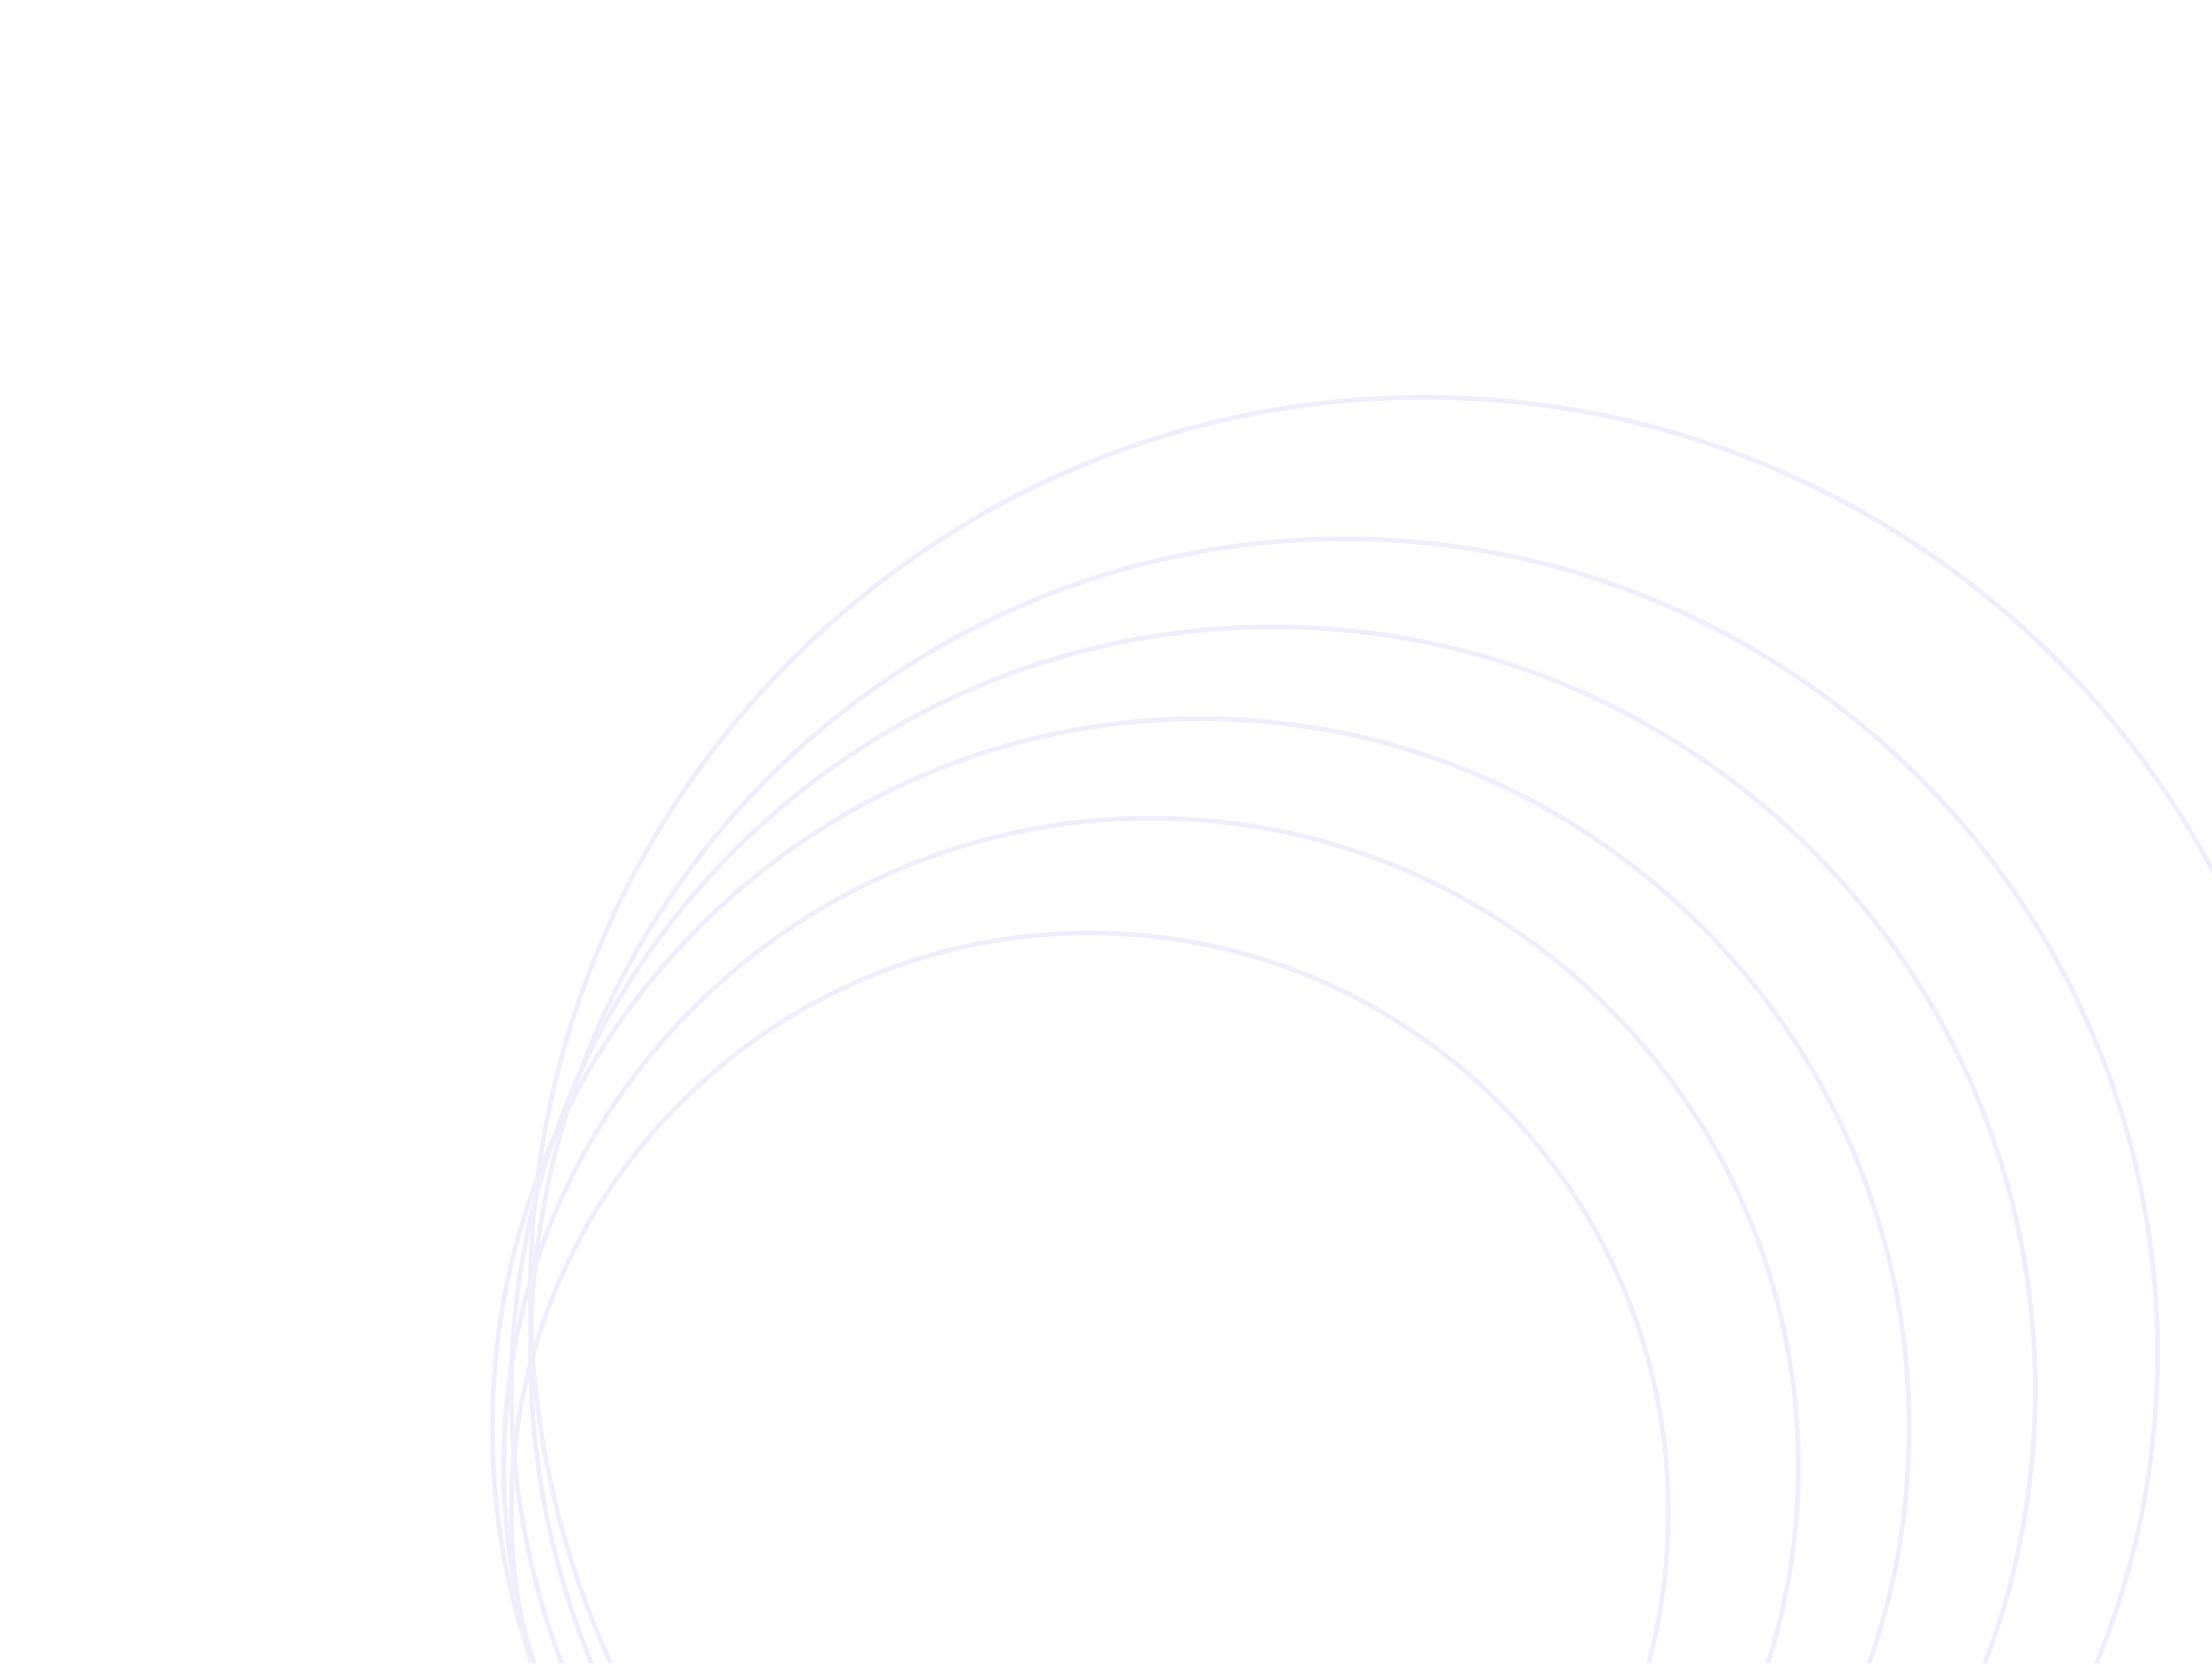
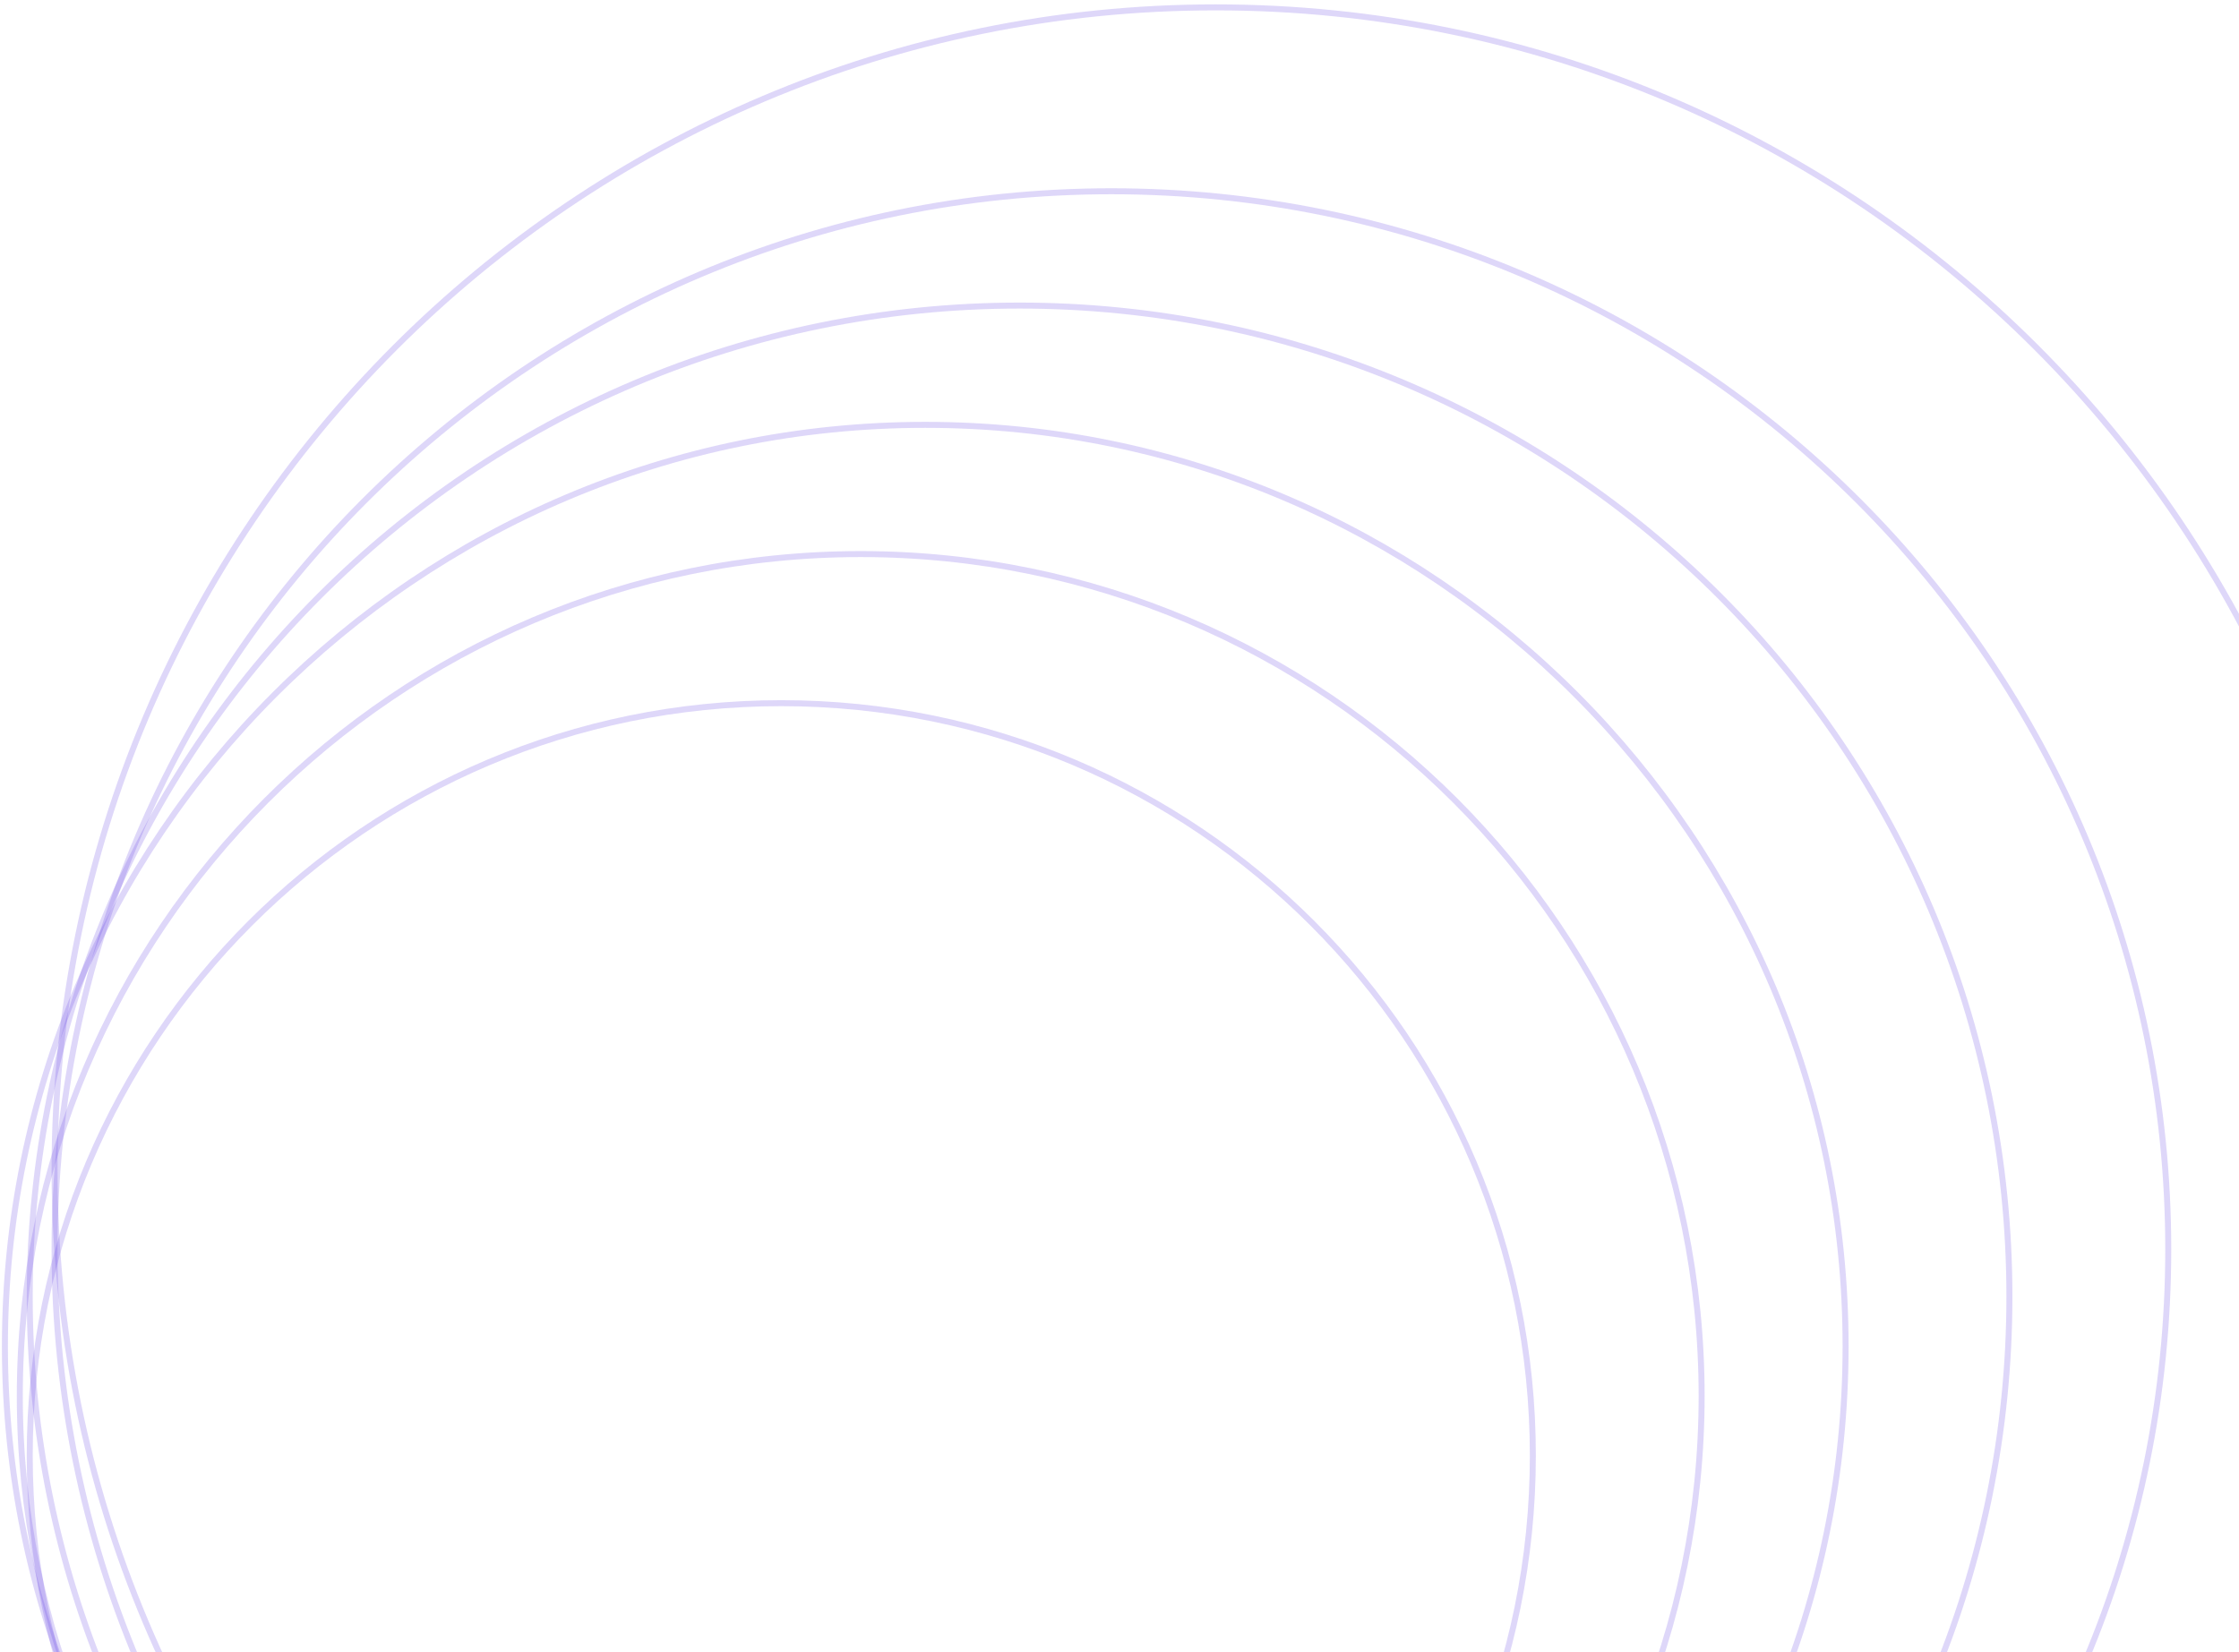
- <svg xmlns="http://www.w3.org/2000/svg" width="480" height="361" viewBox="0 0 480 361" fill="none">
-   <g opacity="0.1">
-     <mask id="mask0_1_470" style="mask-type:alpha" maskUnits="userSpaceOnUse" x="0" y="0" width="480" height="361">
-       <rect x="479.5" y="0.5" width="360" height="479" transform="rotate(90 479.5 0.5)" fill="url(#paint0_linear_1_470)" stroke="#6246E5" />
-     </mask>
-     <g mask="url(#mask0_1_470)">
-       <path d="M236.505 453.92C167.172 453.92 110.966 397.635 110.966 328.202C110.966 258.769 167.172 202.484 236.505 202.484C305.838 202.484 362.045 258.769 362.045 328.202C362.045 397.635 305.838 453.92 236.505 453.92Z" stroke="#6246E5" />
-       <path d="M249.773 458.902C172.197 458.902 109.307 395.925 109.307 318.237C109.307 240.55 172.197 177.573 249.773 177.573C327.349 177.573 390.238 240.55 390.238 318.237C390.238 395.925 327.349 458.902 249.773 458.902Z" stroke="#6246E5" />
-       <path d="M260.552 463.885C175.649 463.885 106.82 394.959 106.82 309.934C106.82 224.909 175.649 155.983 260.552 155.983C345.456 155.983 414.285 224.909 414.285 309.934C414.285 394.959 345.456 463.885 260.552 463.885Z" stroke="#6246E5" />
-       <path d="M276.308 467.206C184.993 467.206 110.966 393.076 110.966 301.63C110.966 210.184 184.993 136.054 276.308 136.054C367.622 136.054 441.649 210.184 441.649 301.63C441.649 393.076 367.622 467.206 276.308 467.206Z" stroke="#6246E5" />
-       <path d="M291.648 470.528C194.15 470.528 115.112 391.378 115.112 293.742C115.112 196.105 194.15 116.955 291.648 116.955C389.145 116.955 468.183 196.105 468.183 293.742C468.183 391.379 389.145 470.528 291.648 470.528Z" stroke="#6246E5" />
-       <path d="M309.061 474.68C201.947 474.68 115.112 387.723 115.112 280.456C115.112 173.188 201.947 86.231 309.061 86.231C416.175 86.231 503.01 173.188 503.01 280.456C503.01 387.723 416.175 474.68 309.061 474.68Z" stroke="#6246E5" />
-     </g>
-   </g>
-   <defs>
-     <linearGradient id="paint0_linear_1_470" x1="736.035" y1="13.467" x2="487.704" y2="484.066" gradientUnits="userSpaceOnUse">
-       <stop stop-color="#747DEF" />
-       <stop offset="1" stop-color="#5E3BE1" />
-     </linearGradient>
-   </defs>
+ <svg xmlns="http://www.w3.org/2000/svg" width="374" height="276" viewBox="0 0 374 276" fill="none">
+   <path d="M130.505 368.92C61.172 368.92 4.966 312.635 4.966 243.202C4.966 173.769 61.172 117.484 130.505 117.484C199.838 117.484 256.045 173.769 256.045 243.202C256.045 312.635 199.838 368.92 130.505 368.92Z" stroke="#6346e536" />
+   <path d="M143.773 373.902C66.197 373.902 3.307 310.925 3.307 233.237C3.307 155.55 66.197 92.573 143.773 92.573C221.349 92.573 284.238 155.55 284.238 233.237C284.238 310.925 221.349 373.902 143.773 373.902Z" stroke="#6346e536" />
+   <path d="M154.552 378.885C69.649 378.885 0.82 309.959 0.82 224.934C0.82 139.909 69.649 70.983 154.552 70.983C239.456 70.983 308.285 139.909 308.285 224.934C308.285 309.959 239.456 378.885 154.552 378.885Z" stroke="#6346e536" />
+   <path d="M170.308 382.206C78.993 382.206 4.966 308.076 4.966 216.63C4.966 125.184 78.993 51.054 170.308 51.054C261.622 51.054 335.649 125.184 335.649 216.63C335.649 308.076 261.622 382.206 170.308 382.206Z" stroke="#6346e536" />
+   <path d="M185.648 385.528C88.15 385.528 9.112 306.378 9.112 208.742C9.112 111.105 88.15 31.955 185.648 31.955C283.145 31.955 362.183 111.105 362.183 208.742C362.183 306.379 283.145 385.528 185.648 385.528Z" stroke="#6346e536" />
+   <path d="M203.061 389.68C95.947 389.68 9.112 302.723 9.112 195.456C9.112 88.188 95.947 1.231 203.061 1.231C310.175 1.231 397.01 88.188 397.01 195.456C397.01 302.723 310.175 389.68 203.061 389.68Z" stroke="#6346e536" />
</svg>
